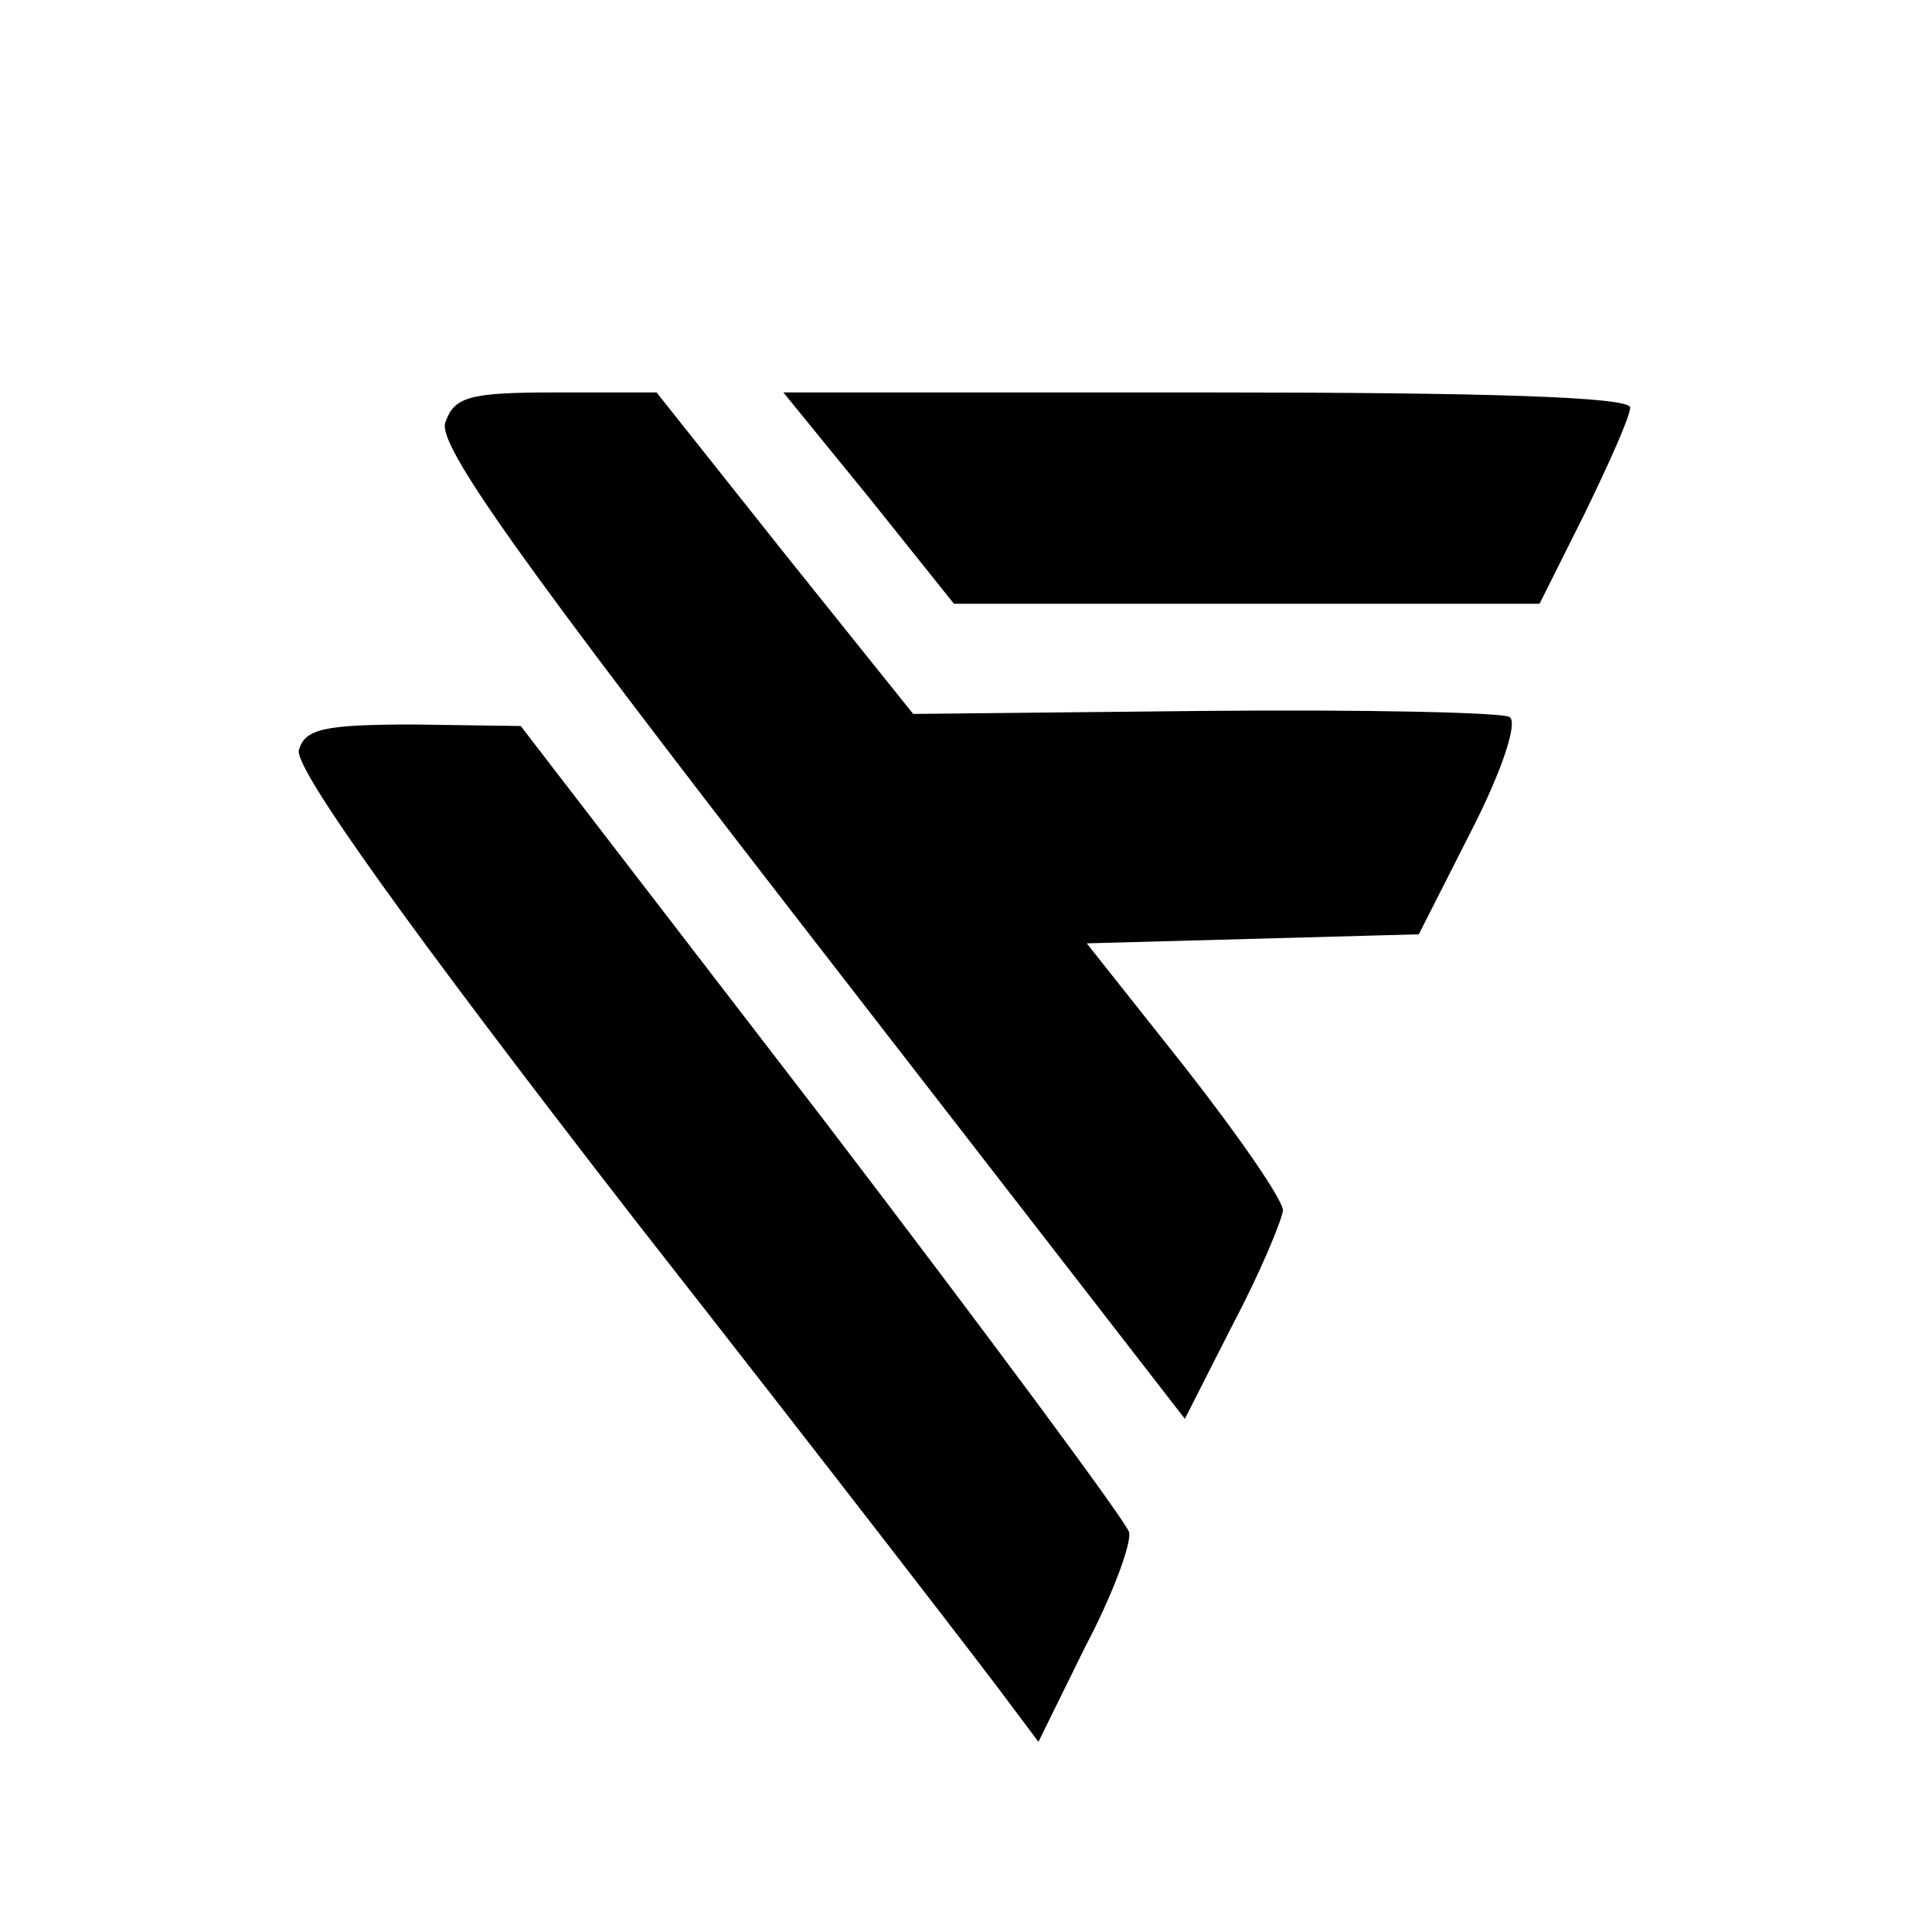
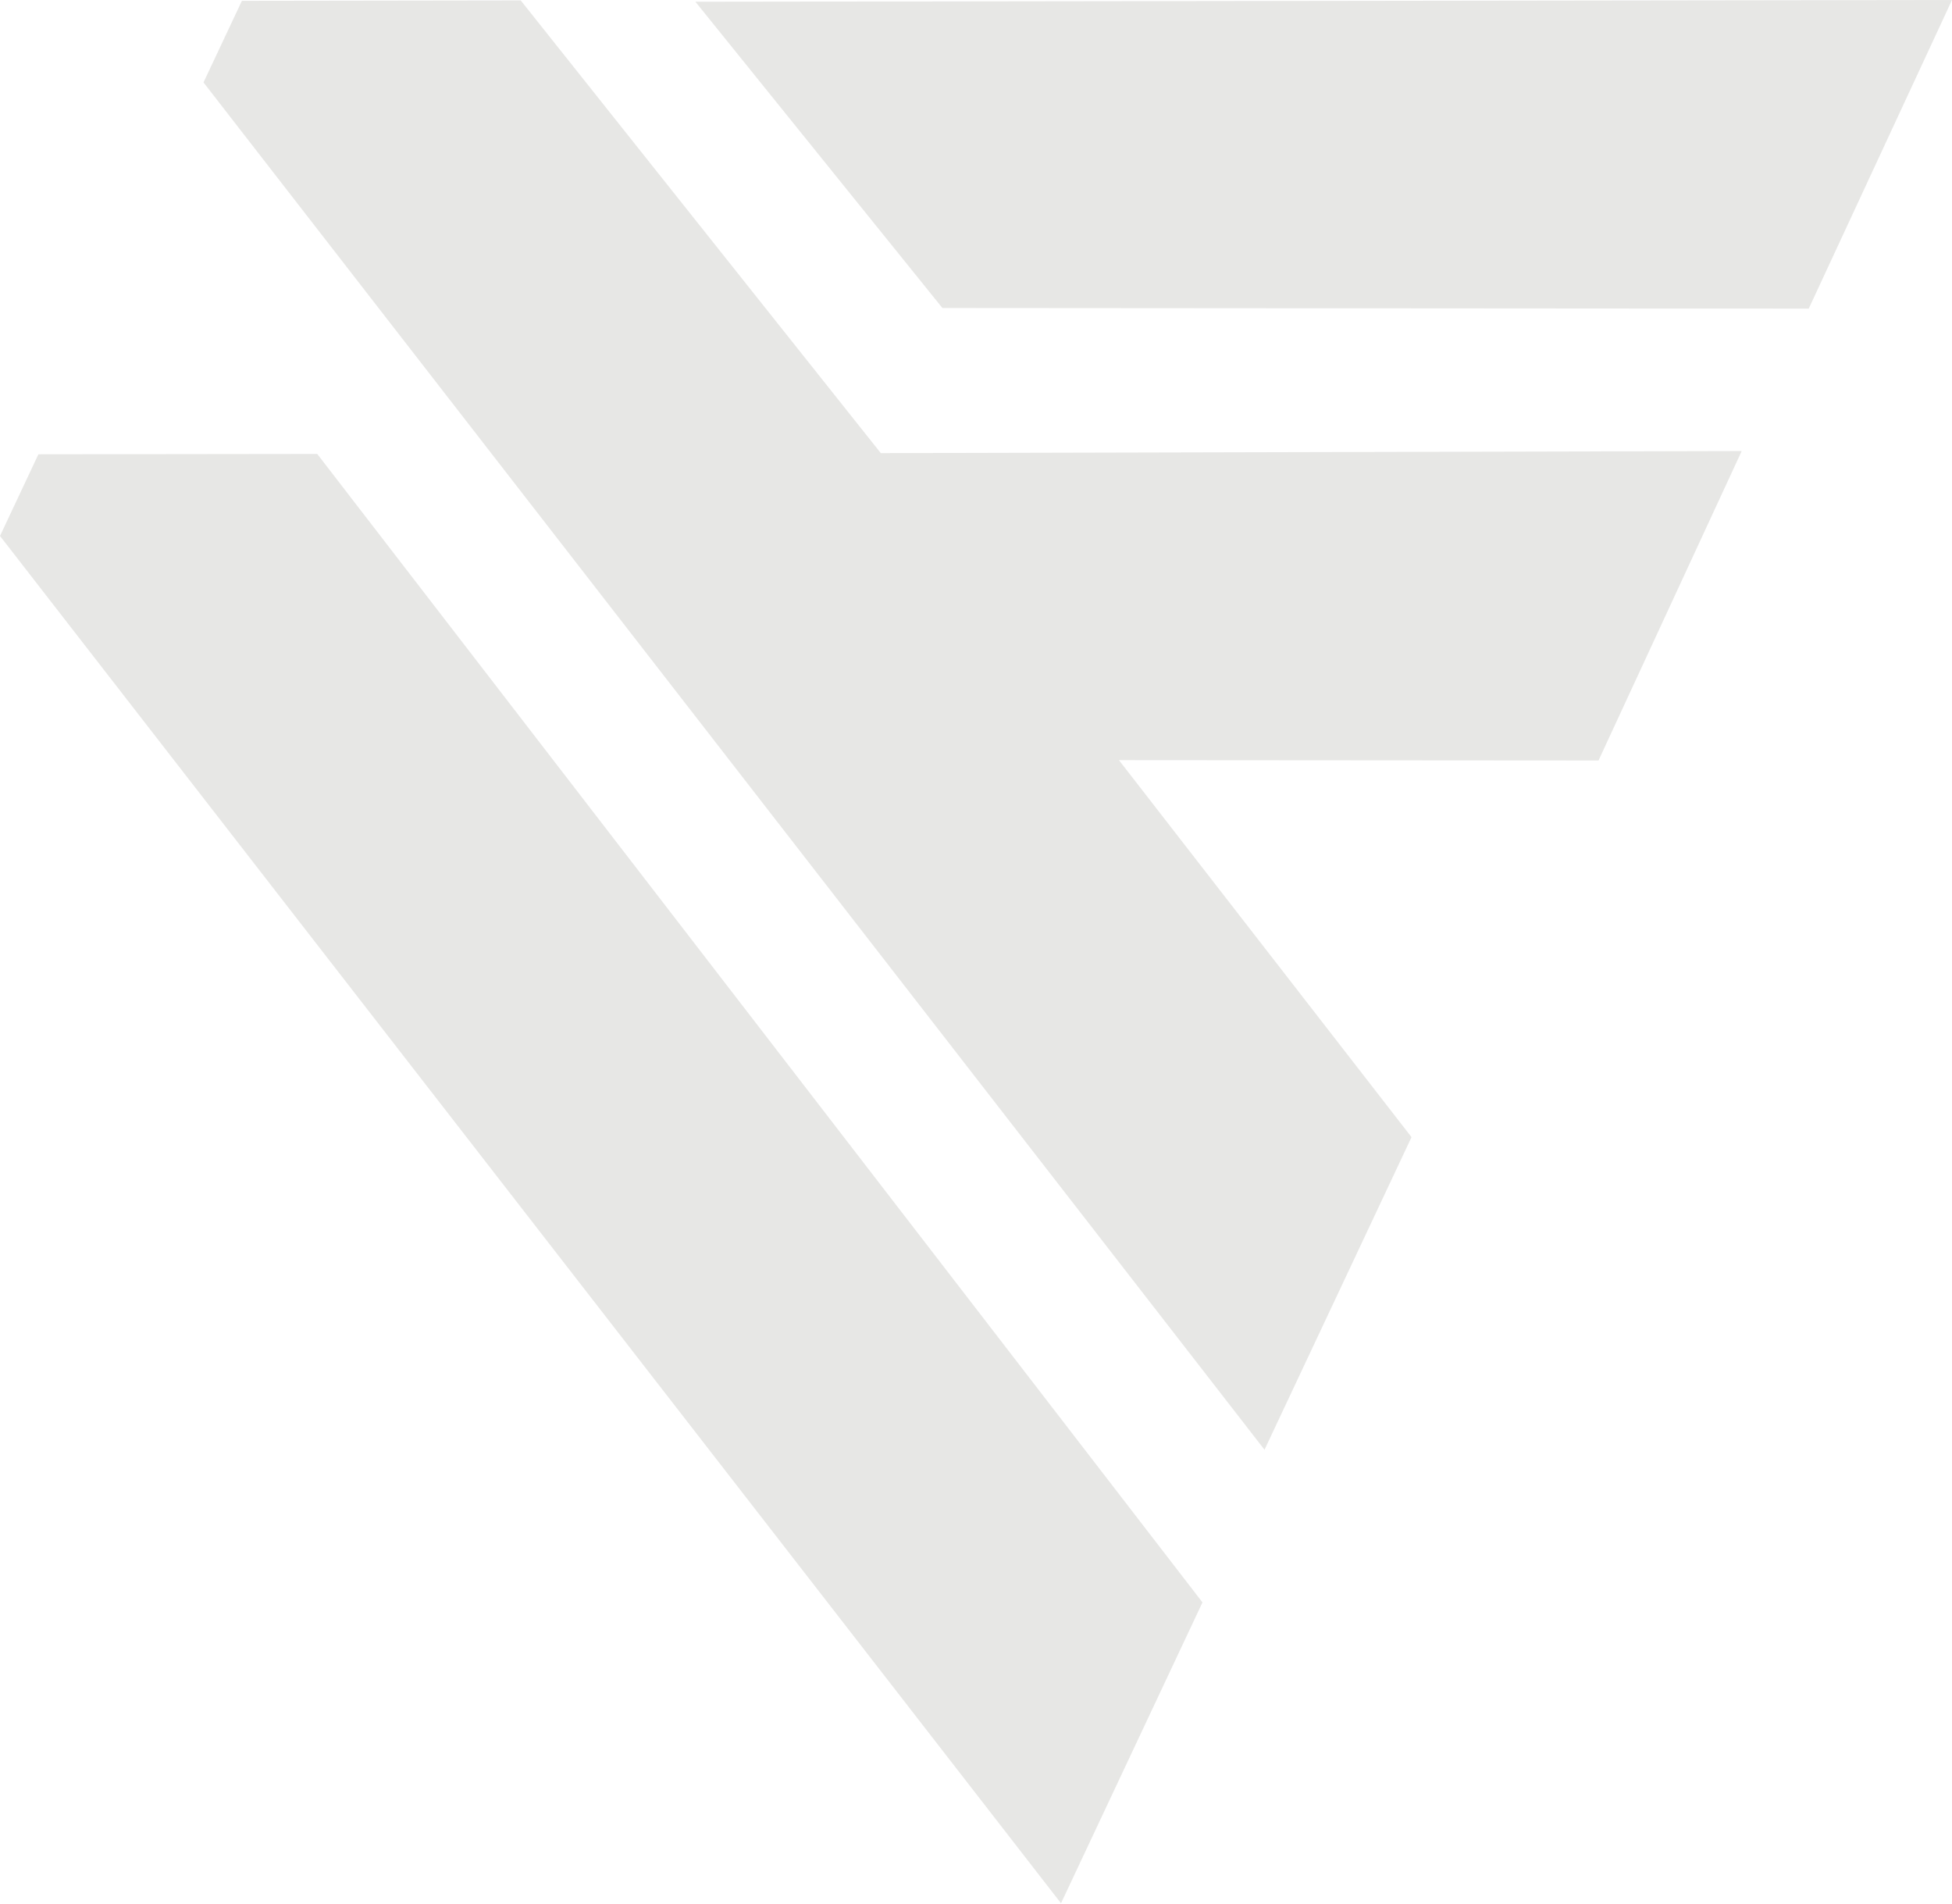
- <svg xmlns="http://www.w3.org/2000/svg" version="1.0" width="128pt" height="128pt" viewBox="0 0 128 128" preserveAspectRatio="xMidYMid meet">
-   <g transform="translate(0,128) scale(0.1,-0.1)" fill="#000000" stroke="none">
-     <path d="M295 1000 c-5 -15 49 -91 242 -340 l248 -320 32 63 c18 34 32 68 33 75 0 7 -29 49 -65 95 l-65 82 110 3 110 3 35 69 c20 39 31 72 25 75 -5 3 -96 5 -202 4 l-193 -2 -85 106 -85 107 -67 0 c-58 0 -67 -3 -73 -20z" />
-     <path d="M576 950 l56 -70 194 0 194 0 30 60 c16 33 30 64 30 70 0 7 -95 10 -280 10 l-281 0 57 -70z" />
-     <path d="M198 783 c-3 -12 72 -117 224 -313 127 -162 238 -306 248 -320 l18 -24 31 63 c18 34 31 69 29 76 -2 7 -93 130 -203 274 l-200 260 -71 1 c-60 0 -72 -3 -76 -17z" />
+ <svg xmlns="http://www.w3.org/2000/svg" id="Layer_2" data-name="Layer 2" viewBox="0 0 281.63 274.54">
+   <defs>
+     <style>
+       .cls-1 {
+         fill: #e7e7e5;
+         stroke-width: 0px;
+       }
+     </style>
+   </defs>
+   <g id="Layer_2-2" data-name="Layer 2">
+     <g>
+       <polygon class="cls-1" points="135.97 44.43 260.96 44.52 281.63 0 100.33 .25 135.97 44.43" style="fill: #e7e7e5;" />
+       <g>
+         <polygon class="cls-1" points="5.54 65.53 0 77.31 153.08 274.54 173.49 231.14 45.77 65.48 5.54 65.53" style="fill: #e7e7e5;" />
+         <polygon class="cls-1" points="251.29 65.06 127.08 65.36 75.13 .06 34.9 .12 29.36 11.89 182.44 209.12 203.65 164.03 161.44 109.65 230.63 109.7 251.29 65.06" style="fill: #e7e7e5;" />
+       </g>
+     </g>
  </g>
</svg>
